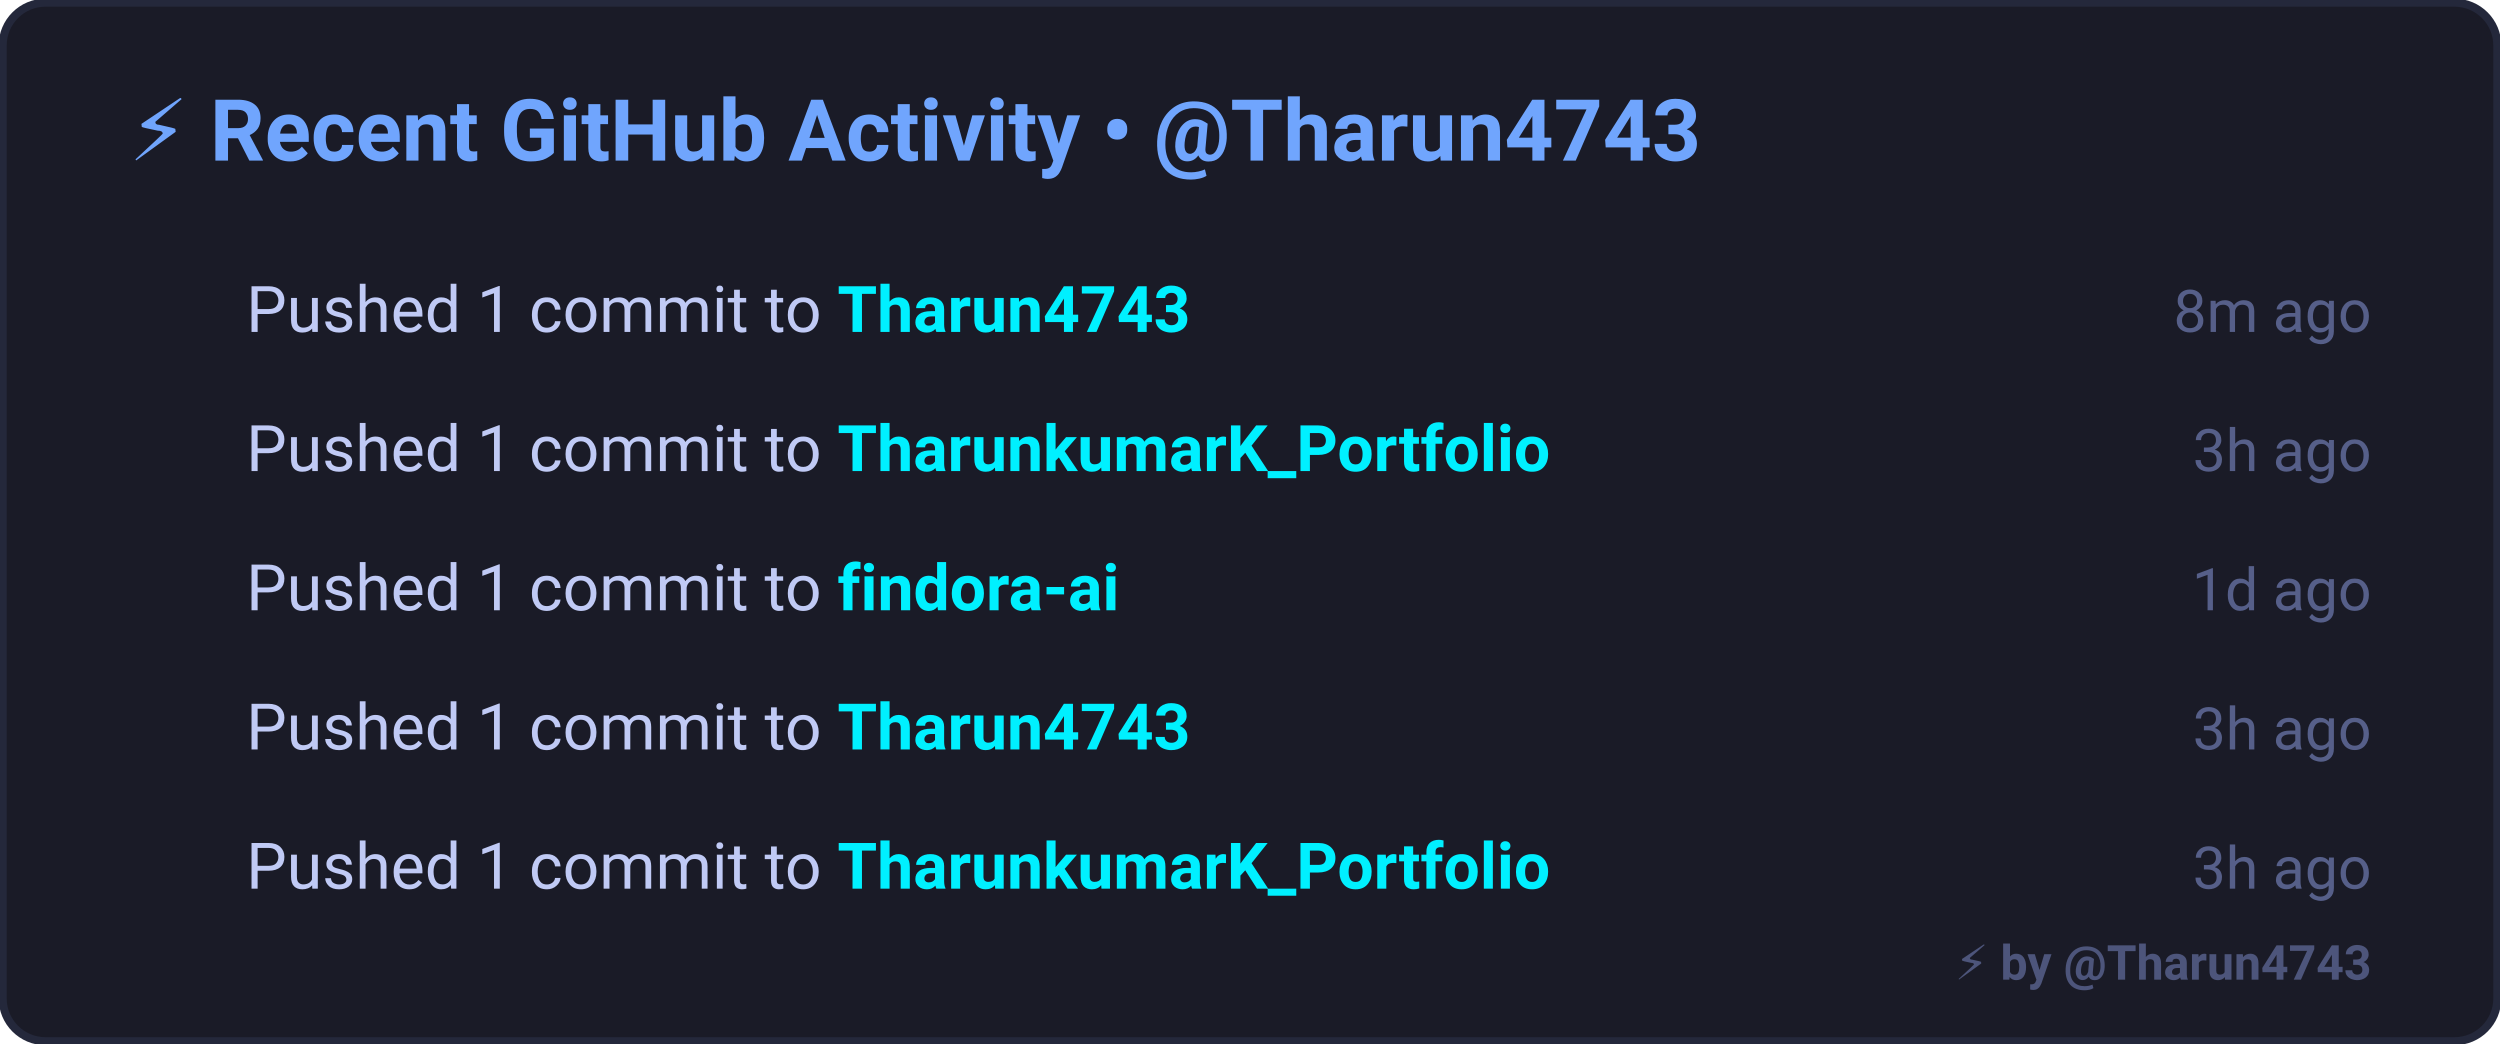
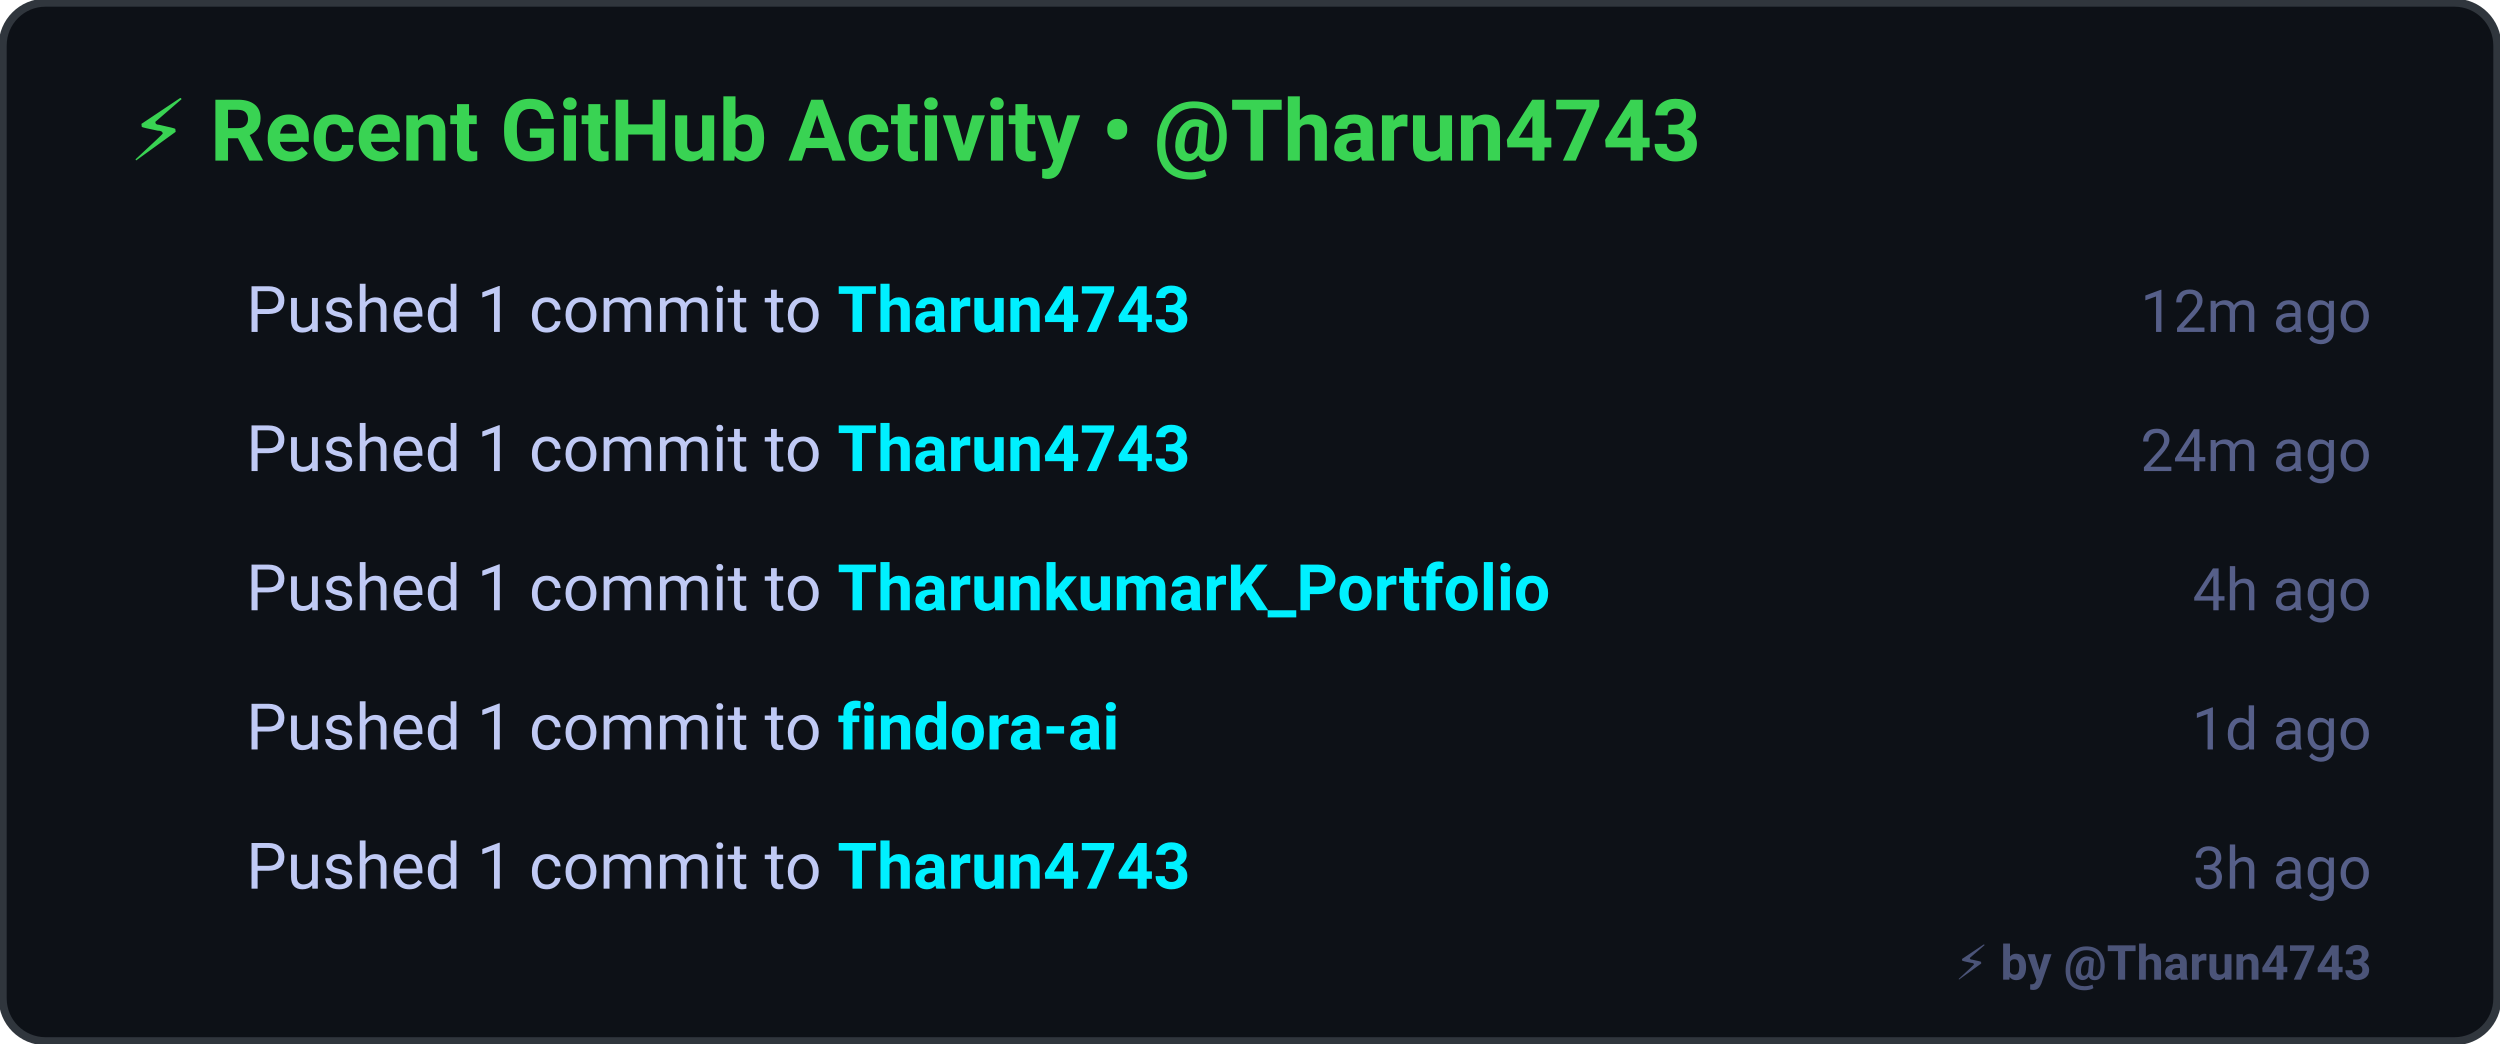
<svg xmlns="http://www.w3.org/2000/svg" width="467" height="195" viewBox="0 0 467 195" fill="none">
-   <rect x="0.5" y="0.5" width="466" height="194" rx="8" fill="#1a1b27" stroke="#24283b" stroke-width="1.5" />
+   <rect x="0.5" y="0.5" width="466" height="194" rx="8" fill="#0d1117" stroke="#30363d" stroke-width="1.5" />
  <g transform="translate(24, 30)">
-     <text fill="#70a5fd" font-family="-apple-system, BlinkMacSystemFont, 'Segoe UI', Roboto, sans-serif" font-size="16" font-weight="700">
+     <text fill="#39d353" font-family="-apple-system, BlinkMacSystemFont, 'Segoe UI', Roboto, sans-serif" font-size="16" font-weight="700">
      ⚡ Recent GitHub Activity • @Tharun4743
    </text>
  </g>
  <g transform="translate(24, 50)">
    <text x="0" y="12" font-size="12">⚡</text>
    <text x="22" y="12" fill="#c0caf5" font-family="-apple-system, BlinkMacSystemFont, 'Segoe UI', Roboto, sans-serif" font-size="12">
          Pushed 1 commit to <tspan fill="#00f0ff" font-weight="600">Tharun4743</tspan>
    </text>
    <text x="419" y="12" text-anchor="end" fill="#565f89" font-family="-apple-system, BlinkMacSystemFont, 'Segoe UI', Roboto, sans-serif" font-size="11">
-           8m ago
+           12m ago
        </text>
  </g>
  <g transform="translate(24, 76)">
    <text x="0" y="12" font-size="12">⚡</text>
    <text x="22" y="12" fill="#c0caf5" font-family="-apple-system, BlinkMacSystemFont, 'Segoe UI', Roboto, sans-serif" font-size="12">
+           Pushed 1 commit to <tspan fill="#00f0ff" font-weight="600">Tharun4743</tspan>
+     </text>
+     <text x="419" y="12" text-anchor="end" fill="#565f89" font-family="-apple-system, BlinkMacSystemFont, 'Segoe UI', Roboto, sans-serif" font-size="11">
+           24m ago
+         </text>
+   </g>
+   <g transform="translate(24, 102)">
+     <text x="0" y="12" font-size="12">⚡</text>
+     <text x="22" y="12" fill="#c0caf5" font-family="-apple-system, BlinkMacSystemFont, 'Segoe UI', Roboto, sans-serif" font-size="12">
          Pushed 1 commit to <tspan fill="#00f0ff" font-weight="600">TharunkumarK_Portfolio</tspan>
    </text>
    <text x="419" y="12" text-anchor="end" fill="#565f89" font-family="-apple-system, BlinkMacSystemFont, 'Segoe UI', Roboto, sans-serif" font-size="11">
-           3h ago
+           4h ago
        </text>
  </g>
-   <g transform="translate(24, 102)">
+   <g transform="translate(24, 128)">
    <text x="0" y="12" font-size="12">⚡</text>
    <text x="22" y="12" fill="#c0caf5" font-family="-apple-system, BlinkMacSystemFont, 'Segoe UI', Roboto, sans-serif" font-size="12">
          Pushed 1 commit to <tspan fill="#00f0ff" font-weight="600">findora-ai</tspan>
    </text>
    <text x="419" y="12" text-anchor="end" fill="#565f89" font-family="-apple-system, BlinkMacSystemFont, 'Segoe UI', Roboto, sans-serif" font-size="11">
          1d ago
        </text>
  </g>
-   <g transform="translate(24, 128)">
+   <g transform="translate(24, 154)">
    <text x="0" y="12" font-size="12">⚡</text>
    <text x="22" y="12" fill="#c0caf5" font-family="-apple-system, BlinkMacSystemFont, 'Segoe UI', Roboto, sans-serif" font-size="12">
          Pushed 1 commit to <tspan fill="#00f0ff" font-weight="600">Tharun4743</tspan>
-     </text>
-     <text x="419" y="12" text-anchor="end" fill="#565f89" font-family="-apple-system, BlinkMacSystemFont, 'Segoe UI', Roboto, sans-serif" font-size="11">
-           3h ago
-         </text>
-   </g>
-   <g transform="translate(24, 154)">
-     <text x="0" y="12" font-size="12">⚡</text>
-     <text x="22" y="12" fill="#c0caf5" font-family="-apple-system, BlinkMacSystemFont, 'Segoe UI', Roboto, sans-serif" font-size="12">
-           Pushed 1 commit to <tspan fill="#00f0ff" font-weight="600">TharunkumarK_Portfolio</tspan>
    </text>
    <text x="419" y="12" text-anchor="end" fill="#565f89" font-family="-apple-system, BlinkMacSystemFont, 'Segoe UI', Roboto, sans-serif" font-size="11">
          3h ago
        </text>
  </g>
  <a href="https://github.com/Tharun4743/github-profile-visualizer" target="_blank">
    <text x="443" y="183" text-anchor="end" fill="#565f89" font-family="-apple-system, BlinkMacSystemFont, 'Segoe UI', Roboto, sans-serif" font-size="9" font-weight="600" opacity="0.85">⚡ by @Tharun4743</text>
  </a>
</svg>
